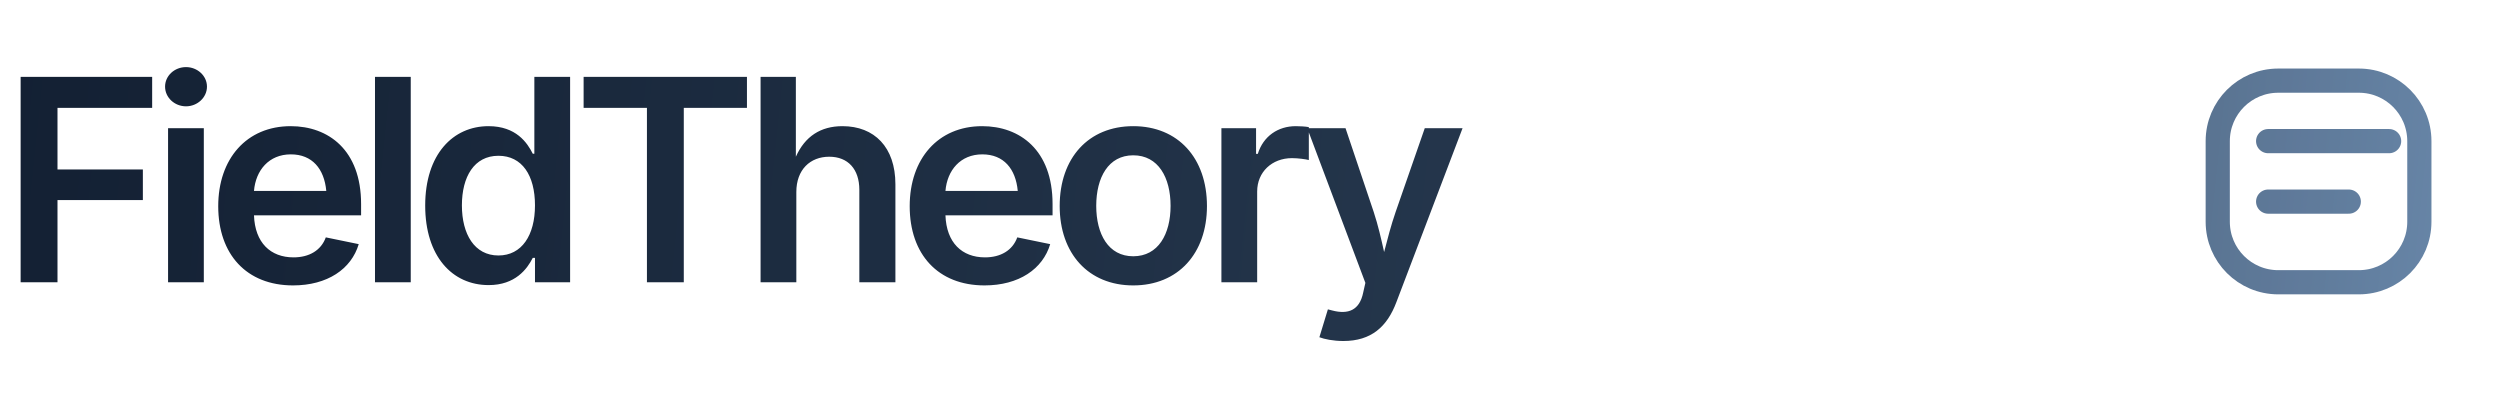
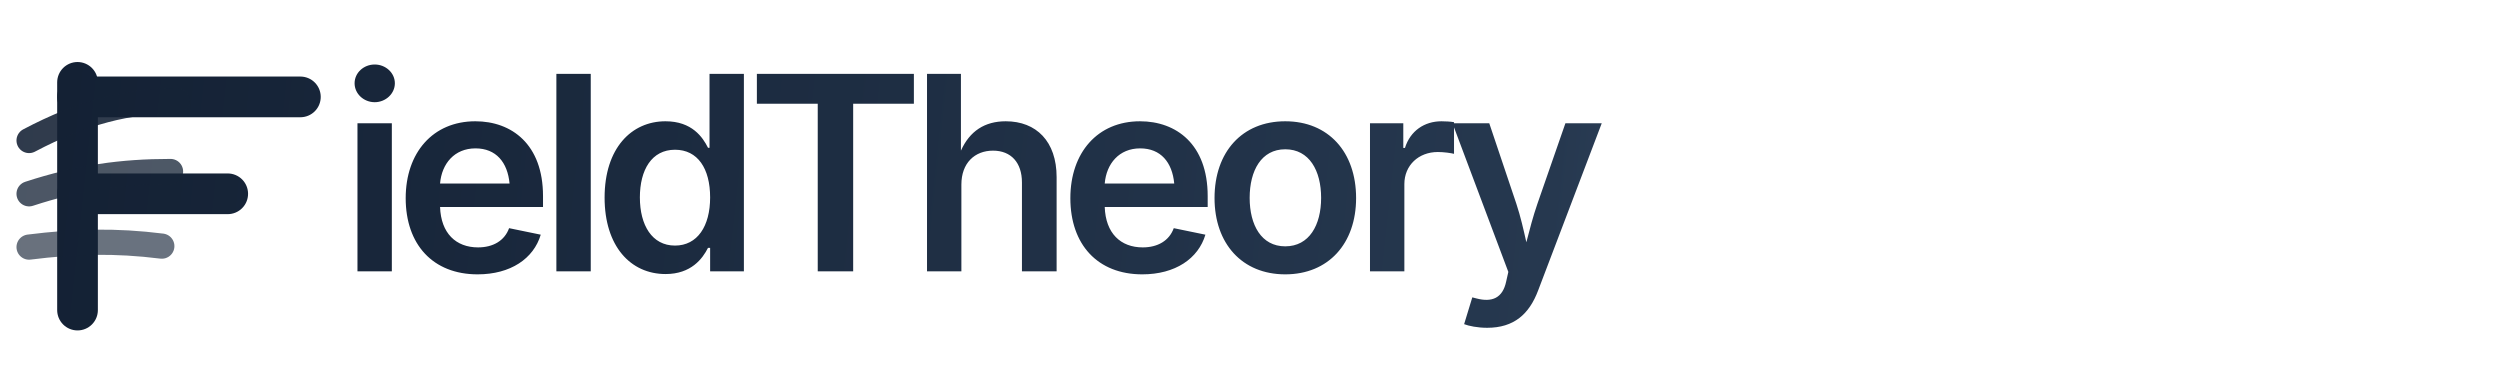
- <svg xmlns="http://www.w3.org/2000/svg" width="248" height="40" viewBox="0 0 248 40" fill="none">
+ <svg xmlns="http://www.w3.org/2000/svg" width="258" height="40" viewBox="0 0 258 40" fill="none">
  <defs>
-     <linearGradient id="ftWordDark" x1="0" y1="7" x2="248" y2="33" gradientUnits="userSpaceOnUse">
+     <linearGradient id="ftMarkDark" x1="0" y1="6" x2="258" y2="34" gradientUnits="userSpaceOnUse">
      <stop stop-color="#132033" />
-       <stop offset="0.62" stop-color="#25374D" />
-       <stop offset="1" stop-color="#5E7FA5" />
+       <stop offset="0.62" stop-color="#26384F" />
+       <stop offset="1" stop-color="#5D7EA4" />
    </linearGradient>
  </defs>
-   <g fill="url(#ftWordDark)">
-     <text x="0" y="28" font-family="Geist, Inter, Arial, sans-serif" font-size="28" font-weight="600" letter-spacing="-0.06em">FieldTheory</text>
-   </g>
-   <g opacity="0.92">
-     <rect x="220" y="8" width="20" height="20" rx="6" stroke="url(#ftWordDark)" stroke-width="2.4" />
-     <path d="M225 14H237" stroke="url(#ftWordDark)" stroke-width="2.4" stroke-linecap="round" />
-     <path d="M225 20H233" stroke="url(#ftWordDark)" stroke-width="2.4" stroke-linecap="round" />
+   <g fill="url(#ftMarkDark)" stroke="url(#ftMarkDark)" stroke-linecap="round" stroke-linejoin="round">
+     <path d="M8 8.5V32" stroke-width="4.2" />
+     <path d="M8 10H31" stroke-width="4.2" />
+     <path d="M8 20H23.5" stroke-width="4.2" />
+     <path d="M3 14.5C8.5 11.6 13.2 10.4 18.3 10.4" stroke-width="2.6" opacity="0.88" />
+     <path d="M3 20C8.2 18.3 12.6 17.7 17.6 17.7" stroke-width="2.6" opacity="0.76" />
+     <path d="M3 25.5C7.8 24.9 11.9 24.8 16.7 25.4" stroke-width="2.6" opacity="0.64" />
+     <text x="35" y="28" font-family="Geist, Inter, Arial, sans-serif" font-size="28" font-weight="600" letter-spacing="-0.06em" stroke="none">ieldTheory</text>
  </g>
</svg>
